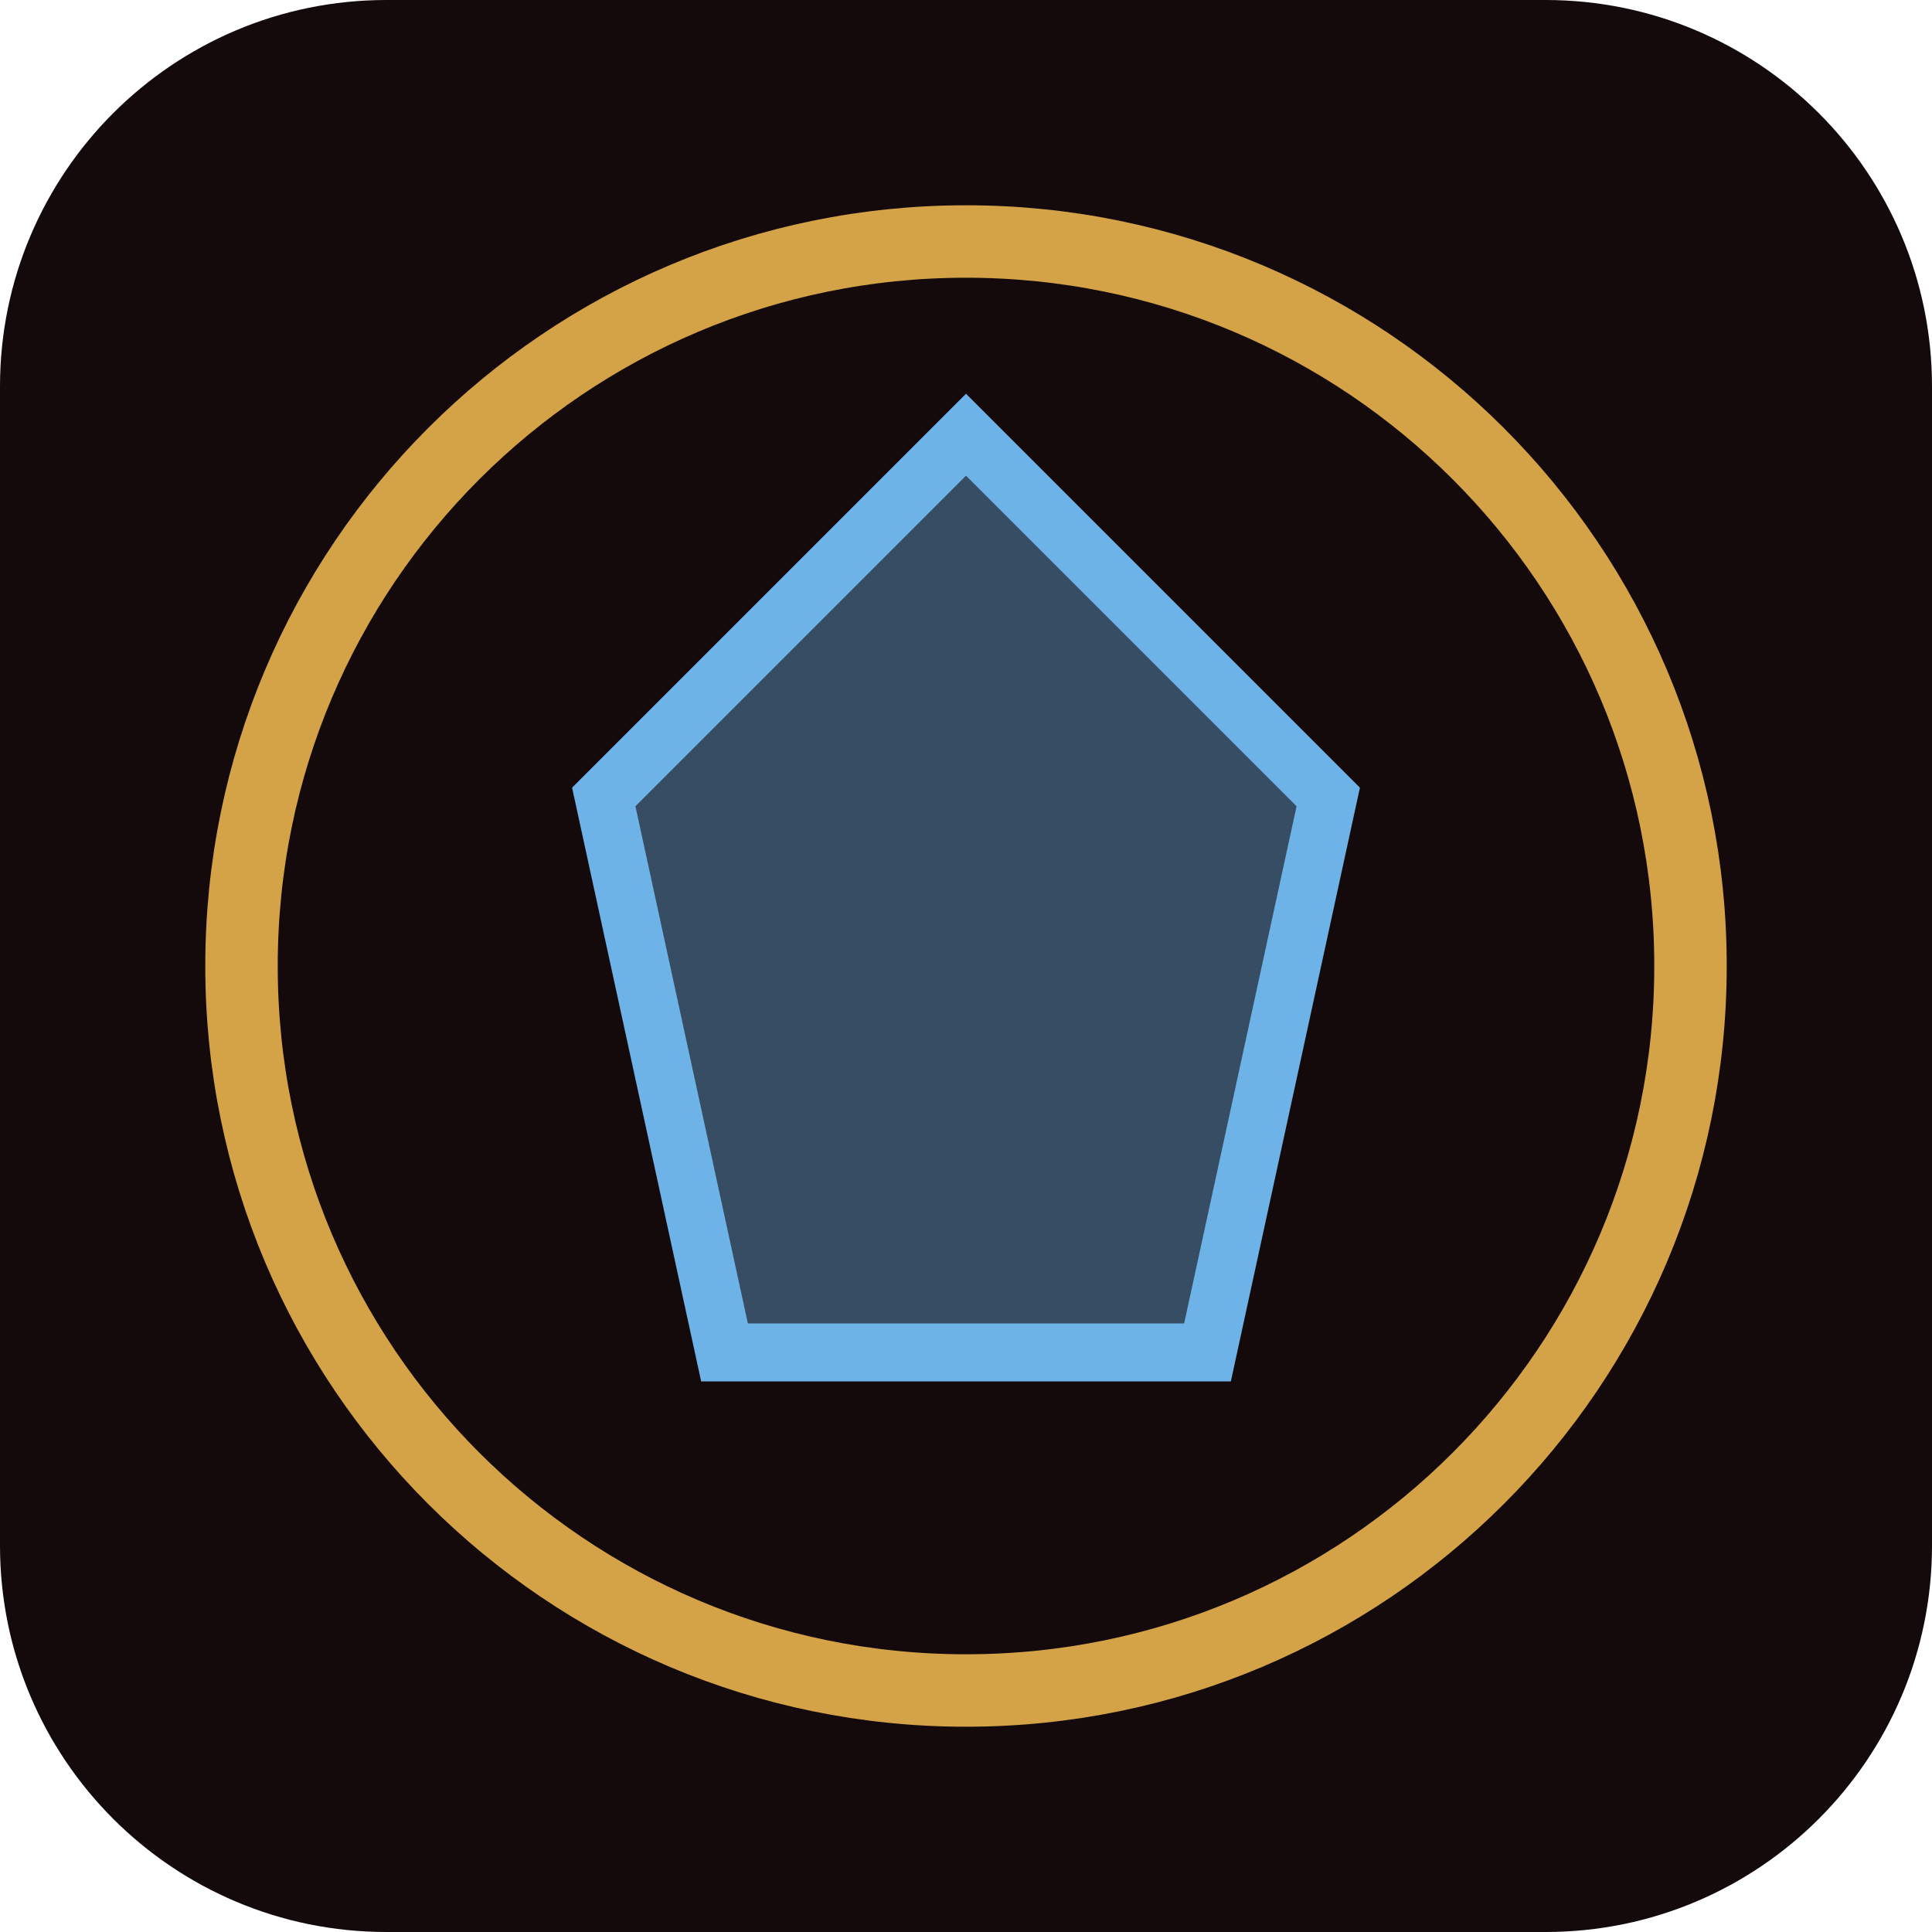
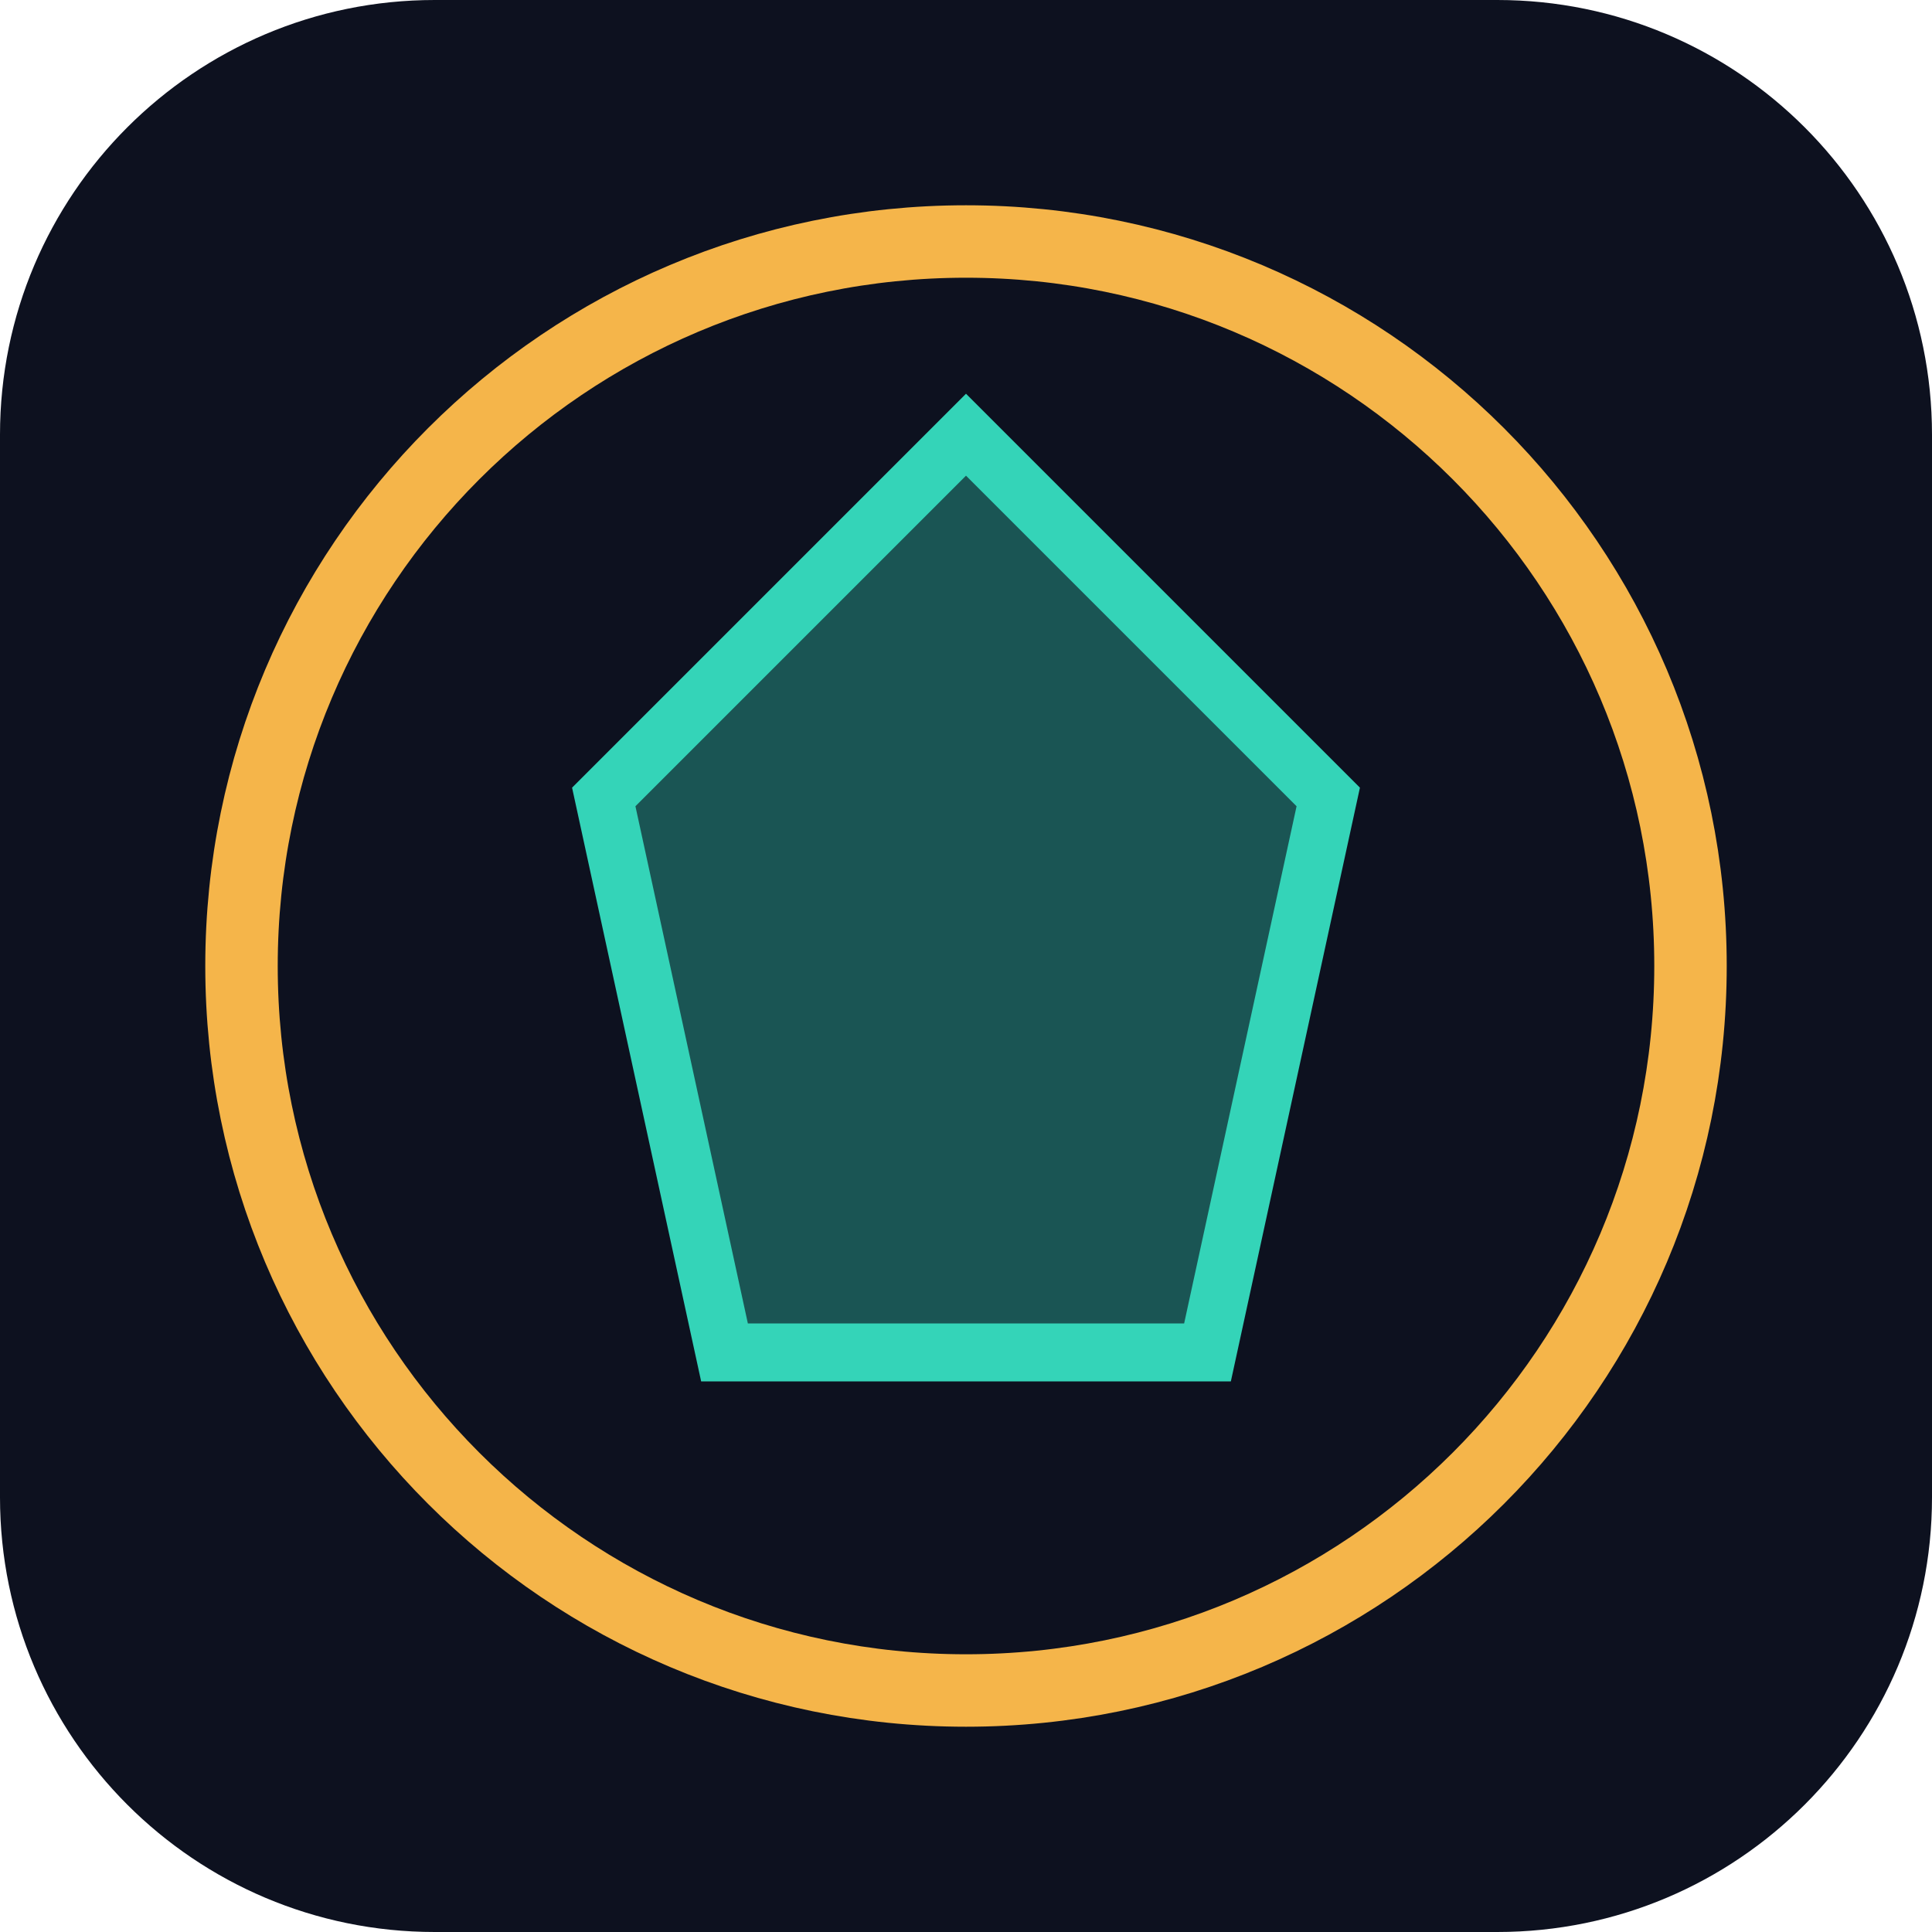
<svg xmlns="http://www.w3.org/2000/svg" viewBox="0 0 40 40">
-   <rect width="40" height="40" rx="8" fill="#140a0c" />
-   <circle cx="20" cy="20" r="15" fill="none" stroke="#d4a347" stroke-width="1.5" />
-   <path d="M20 9 L27.5 16.5 L25 28 L15 28 L12.5 16.5 Z" fill="rgba(109,179,232,0.4)" stroke="#6db3e8" stroke-width="1.2" />
+   <rect width="40" height="40" rx="9" fill="#0d111f" />
+   <circle cx="20" cy="20" r="15" fill="none" stroke="#f5b54a" stroke-width="1.5" />
+   <path d="M20 9 L27.5 16.5 L25 28 L15 28 L12.5 16.5 Z" fill="rgba(52,212,184,0.35)" stroke="#34d4b8" stroke-width="1.2" />
</svg>
